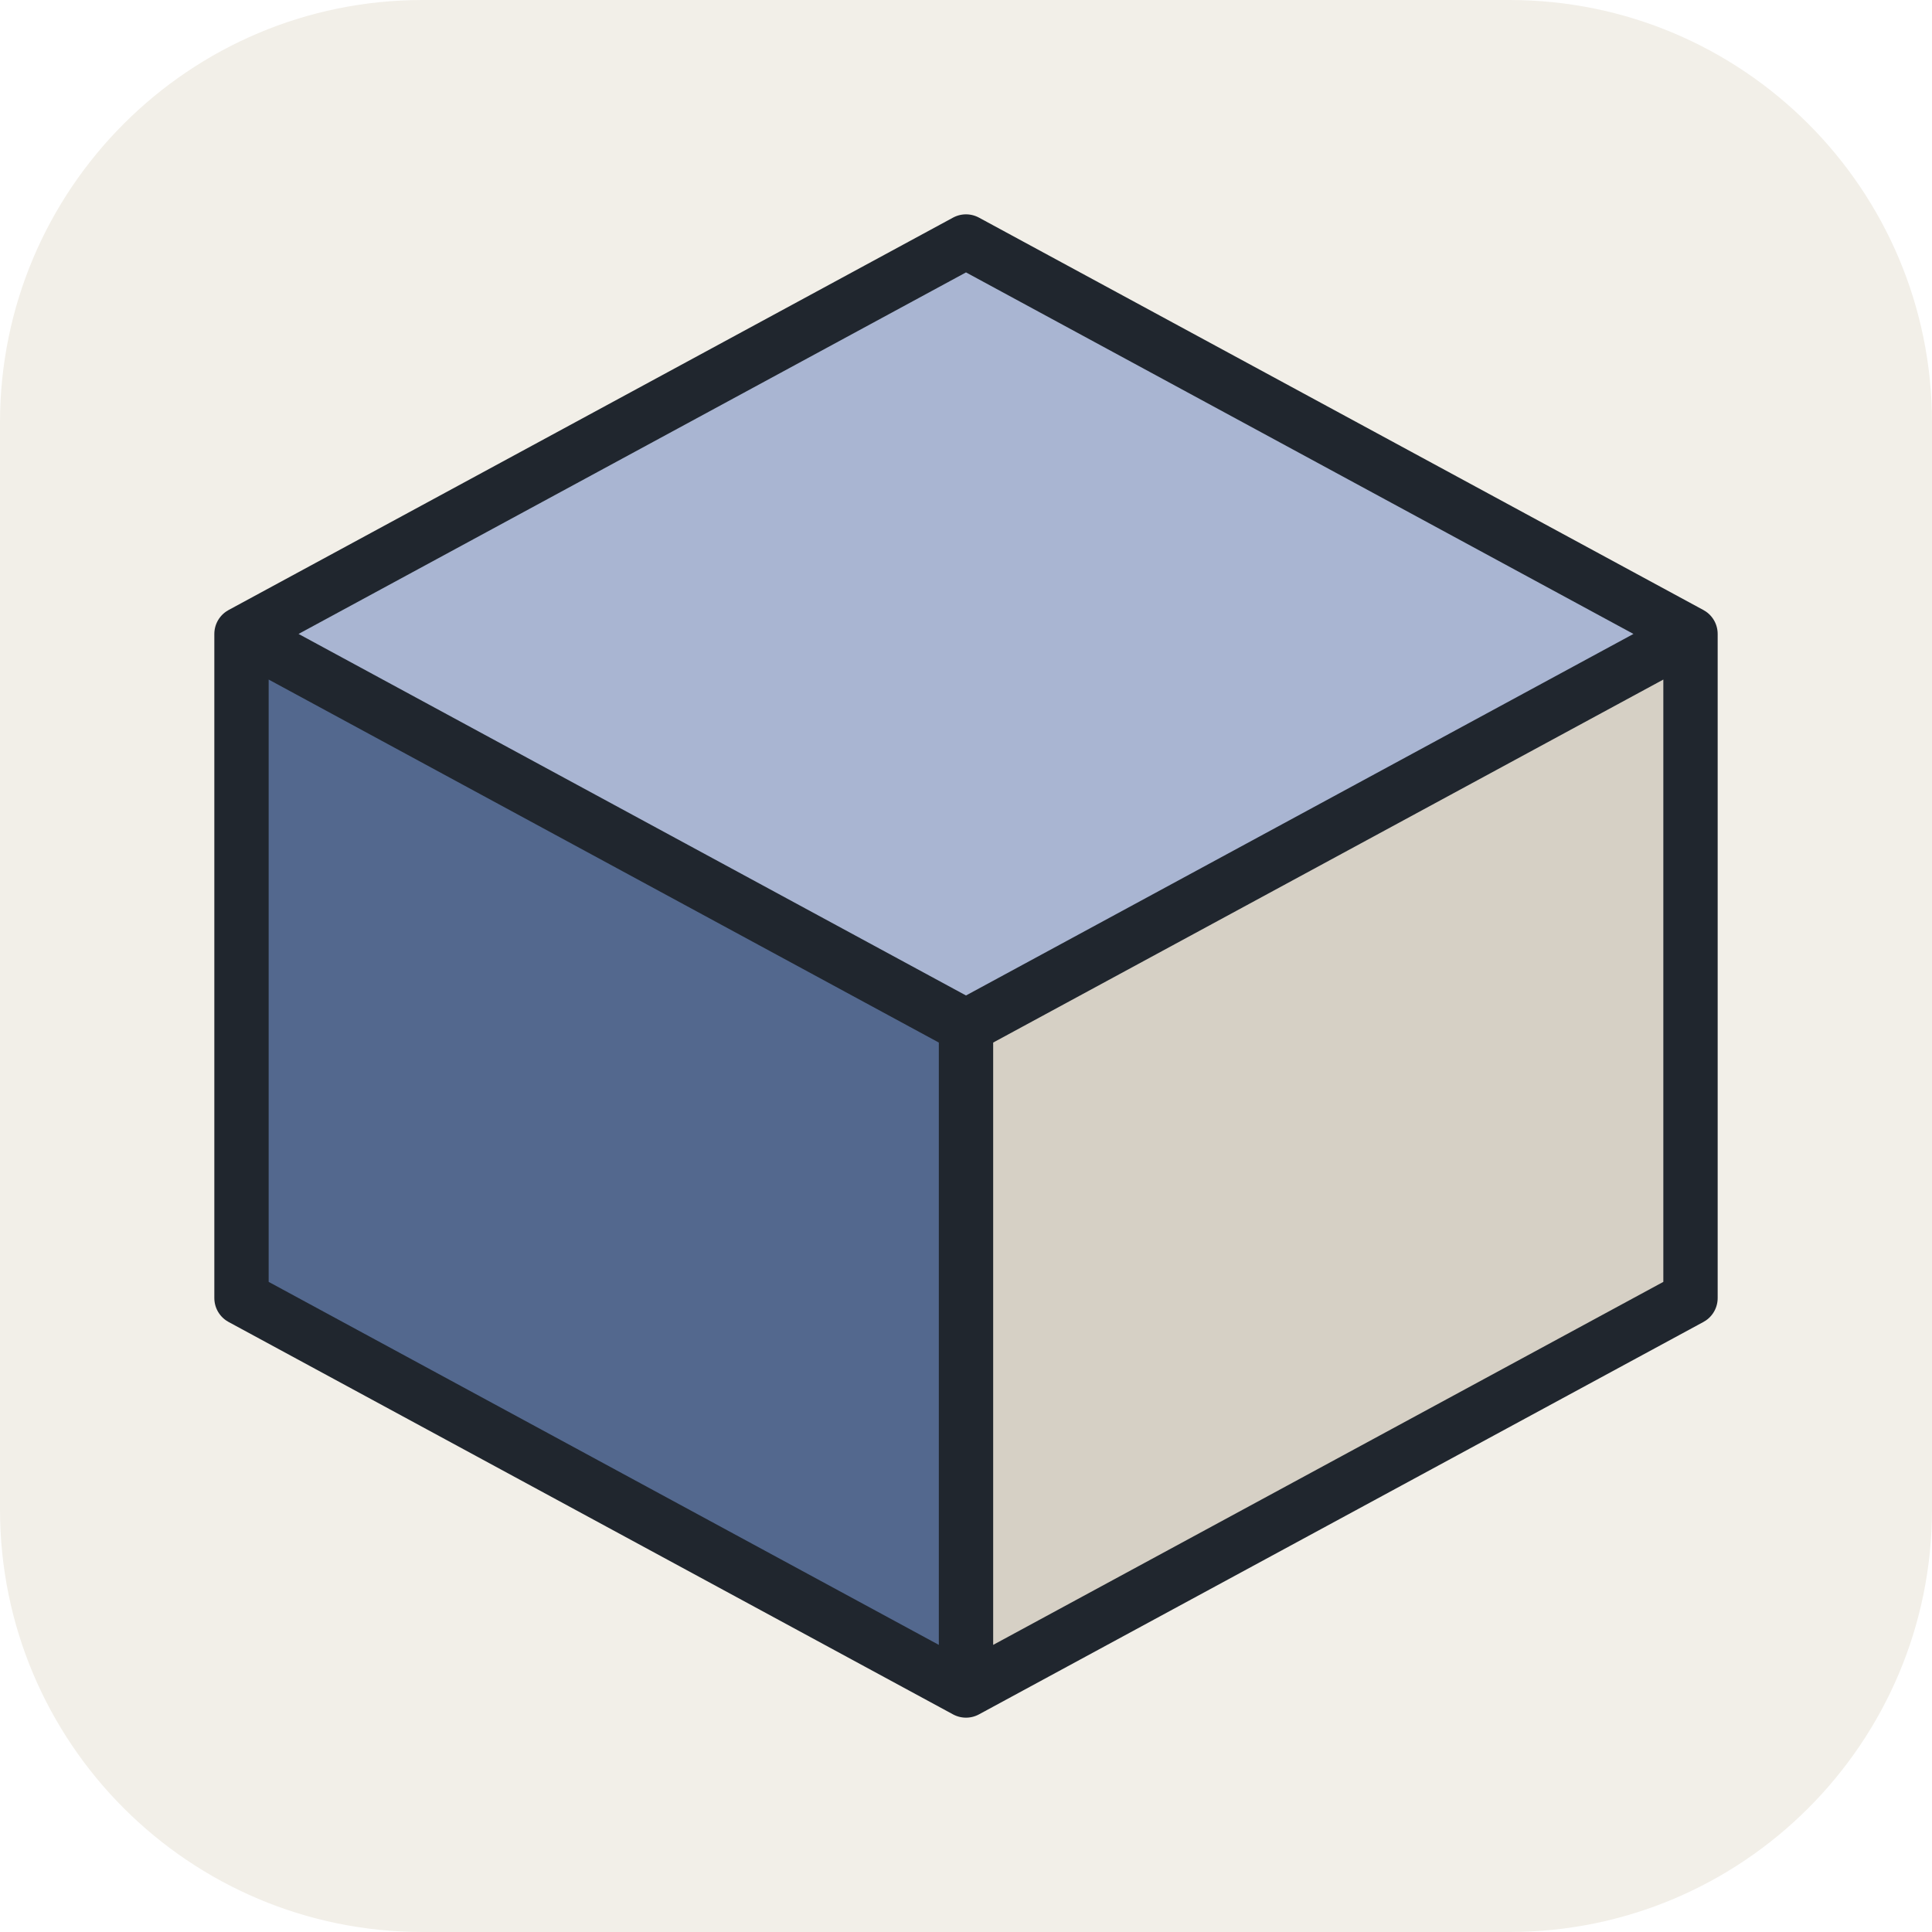
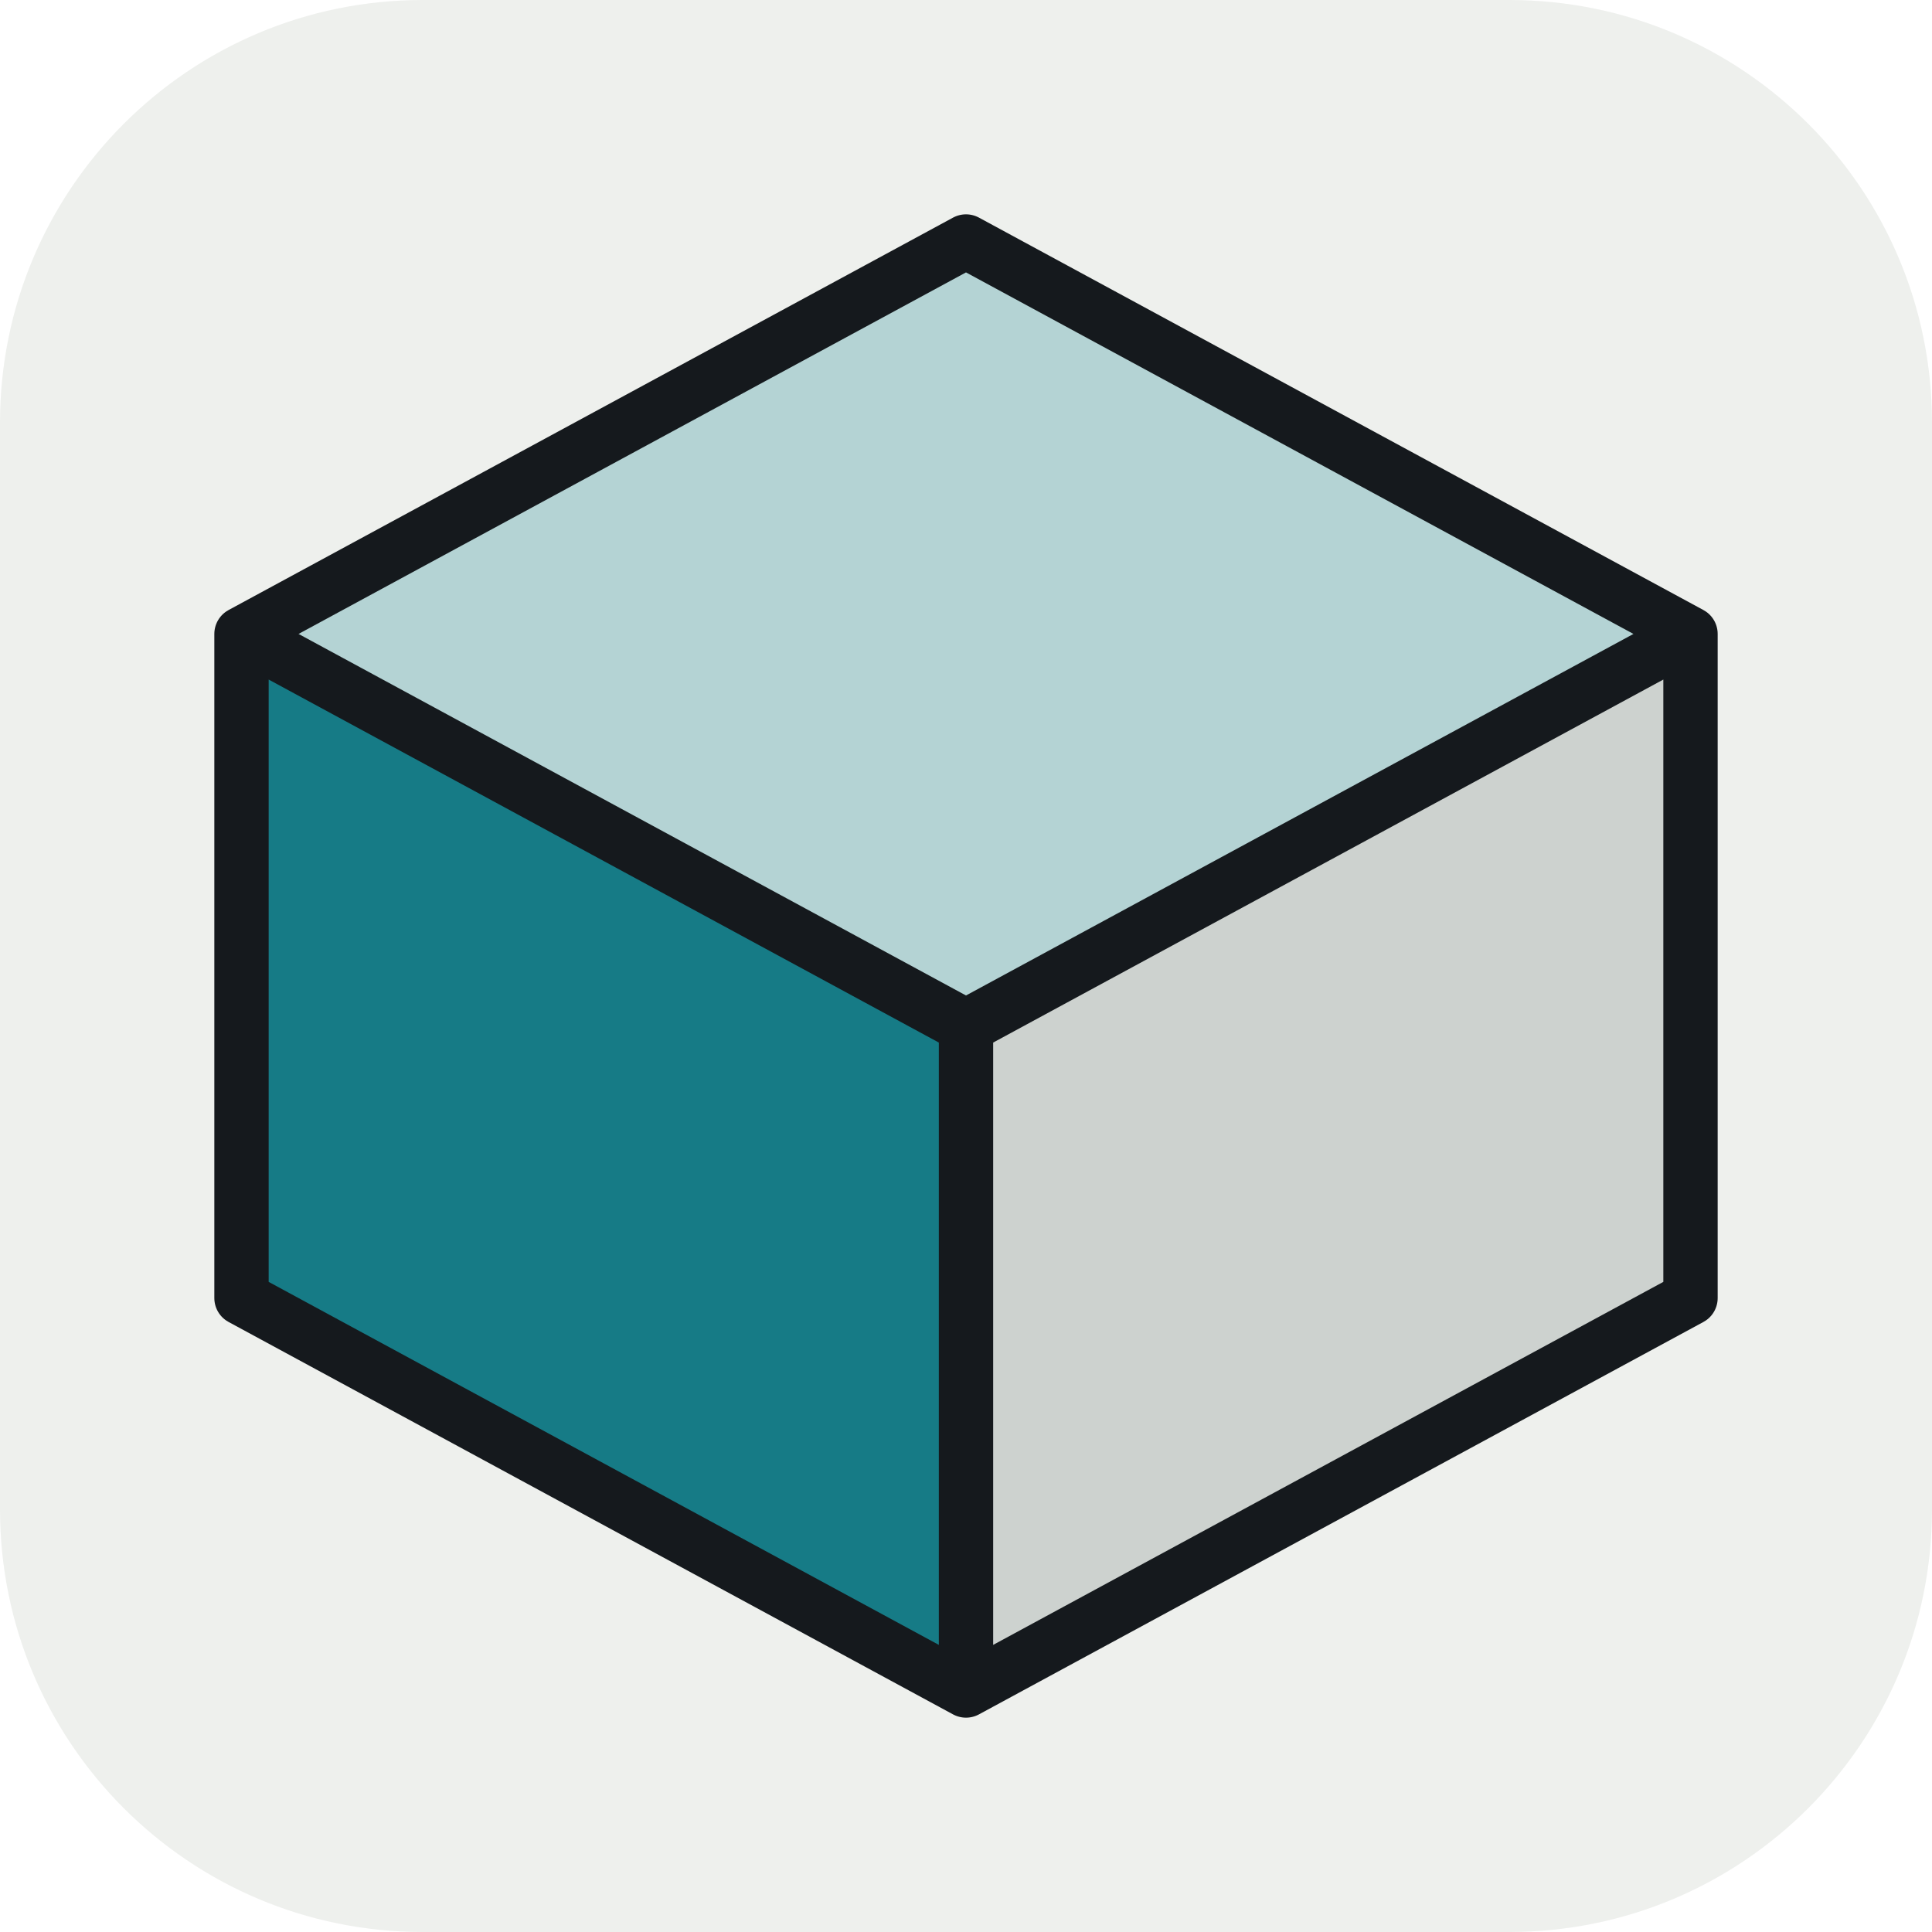
<svg xmlns="http://www.w3.org/2000/svg" viewBox="0 0 32 32" width="32" height="32">
-   <rect width="32" height="32" rx="7" fill="#f2efe8" />
-   <path d="M16 4 28 10.5 16 17 4 10.5z" fill="#a9b5d2" />
-   <path d="M16 17v11L4 21.5v-11z" fill="#53688e" />
-   <path d="M16 17v11l12-6.5v-11z" fill="#d6d0c5" />
-   <path d="M16 4 28 10.5v11L16 28 4 21.5v-11zM4 10.5 16 17l12-6.5M16 17v11" fill="none" stroke="#20262e" stroke-width="0.9" stroke-linejoin="round" />
+   <rect width="32" height="32" rx="7" fill="#eef0ed" />
+   <path d="M16 4 28 10.5 16 17 4 10.5z" fill="#b4d3d4" />
+   <path d="M16 17v11L4 21.5v-11z" fill="#167b86" />
+   <path d="M16 17v11l12-6.5v-11z" fill="#cdd2cf" />
+   <path d="M16 4 28 10.5v11L16 28 4 21.5v-11zM4 10.5 16 17l12-6.5M16 17v11" fill="none" stroke="#15191d" stroke-width="0.9" stroke-linejoin="round" />
</svg>
